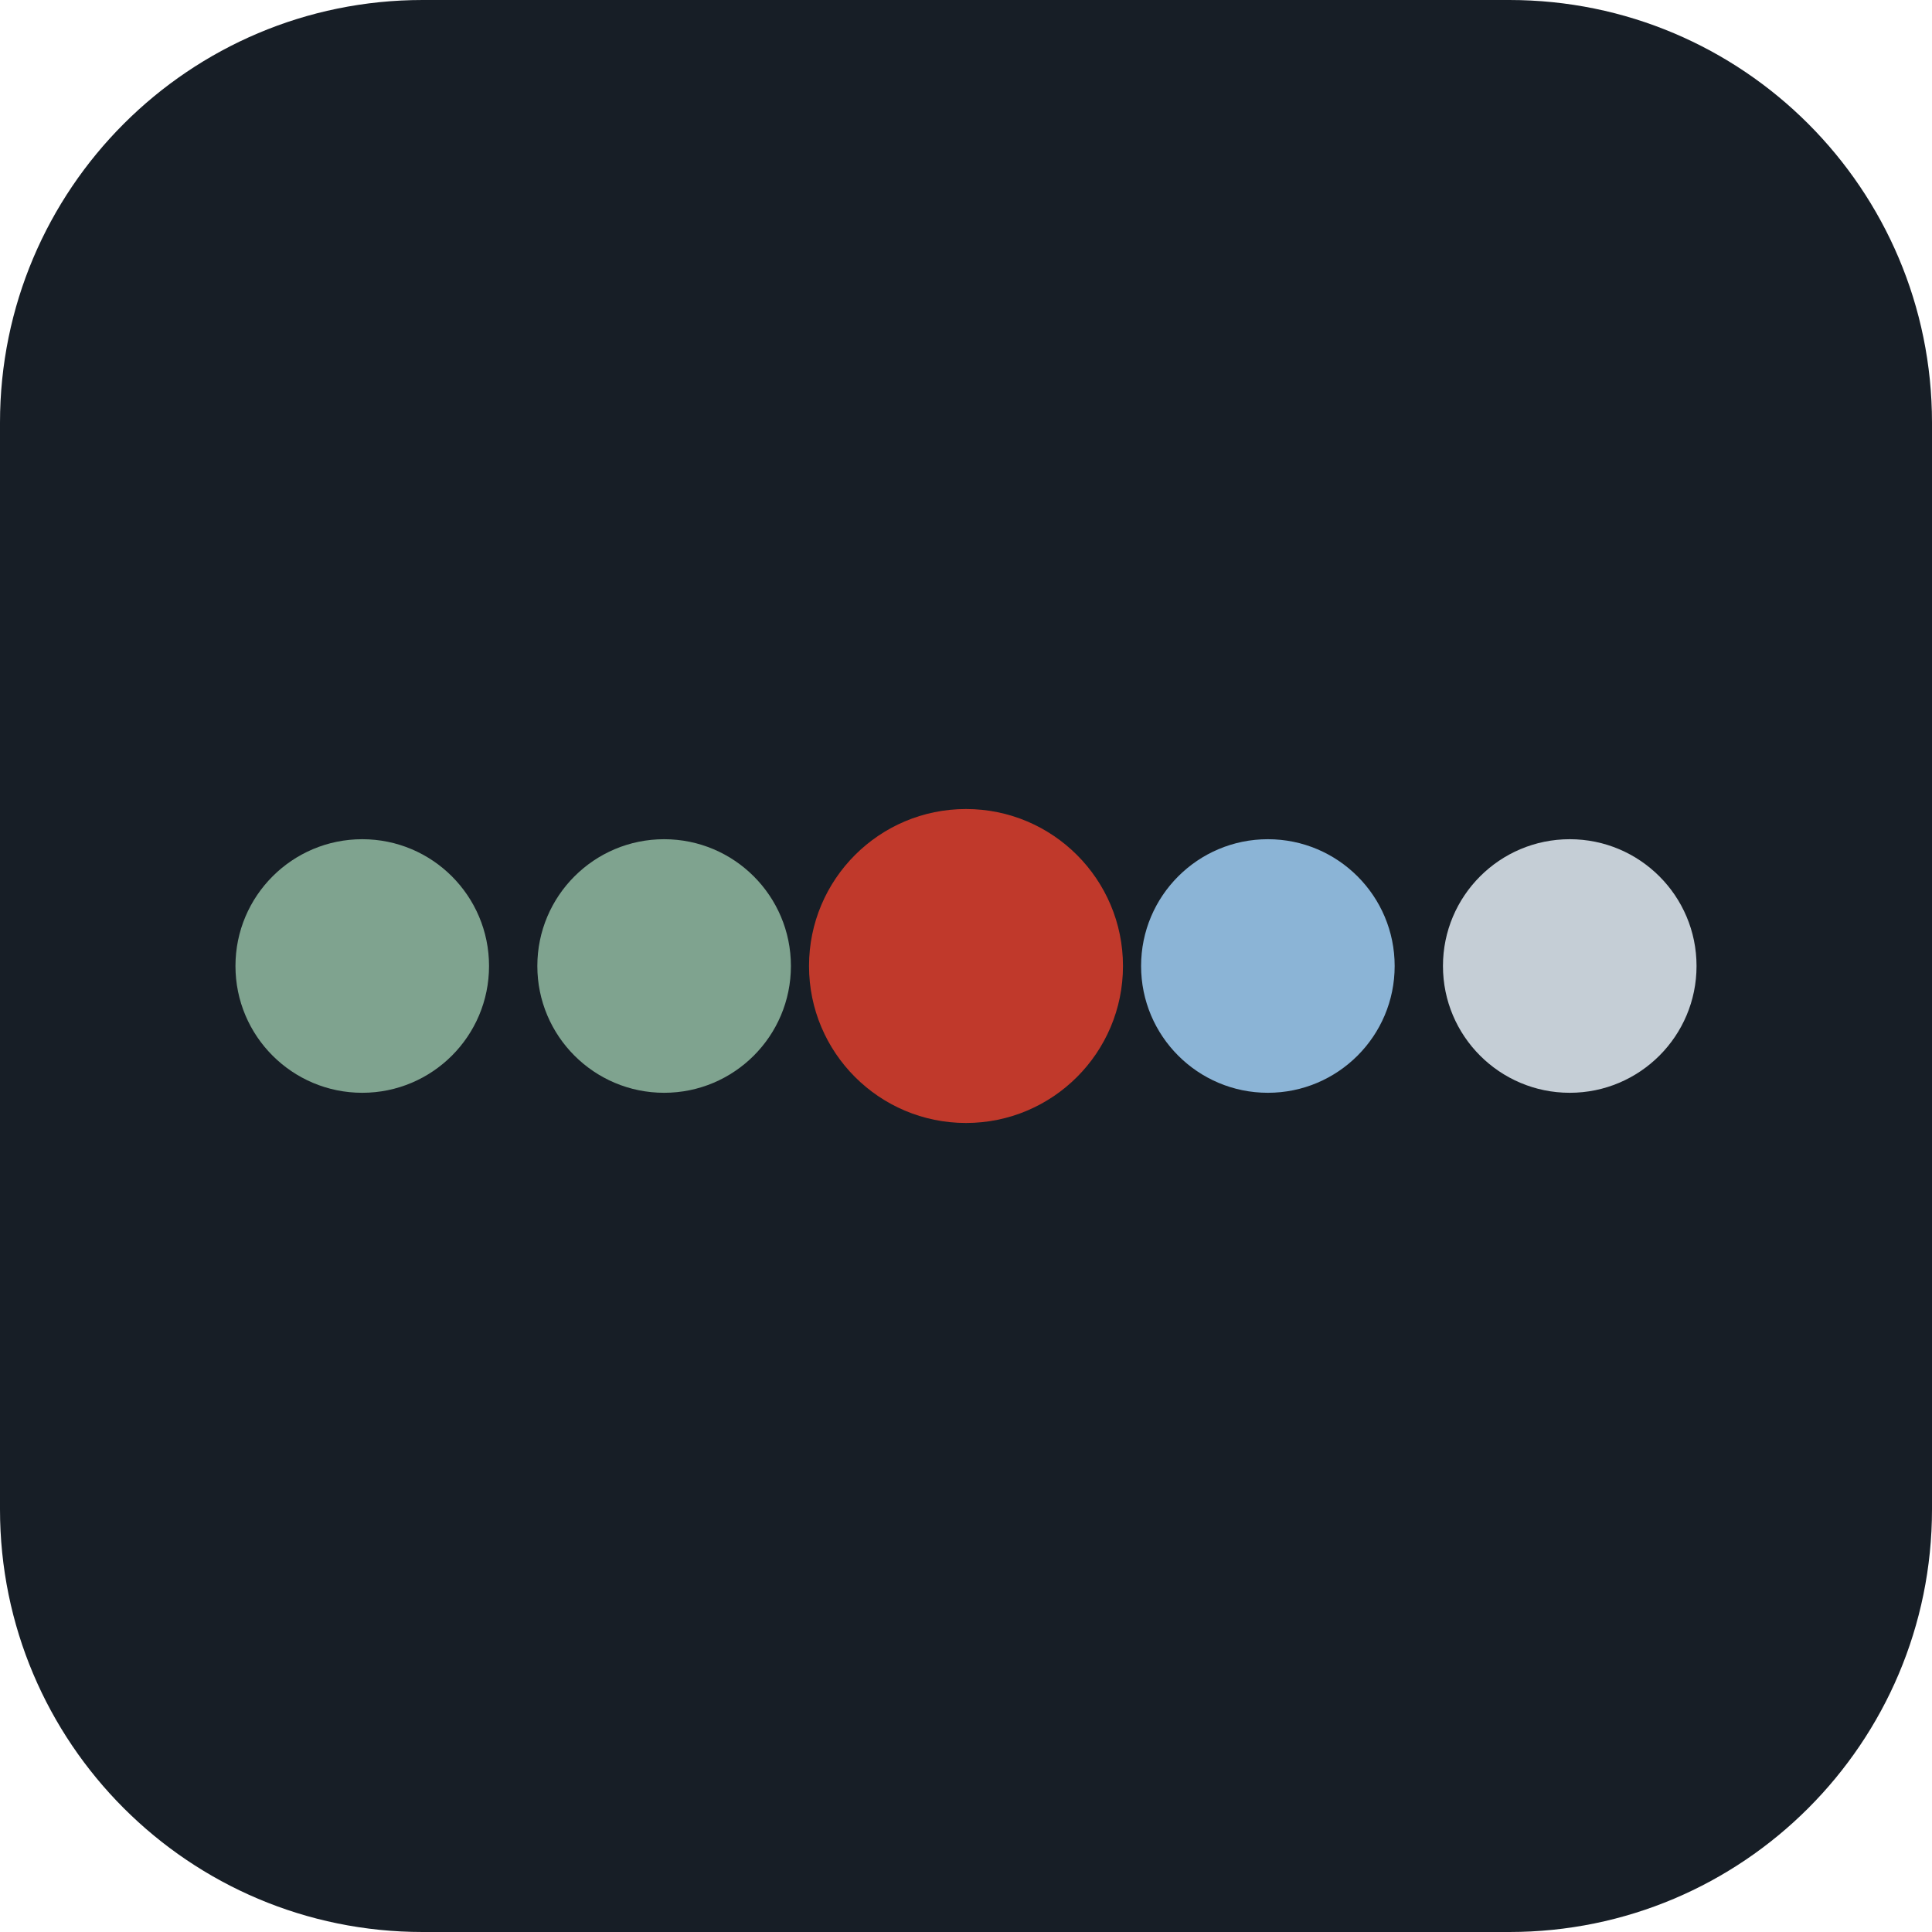
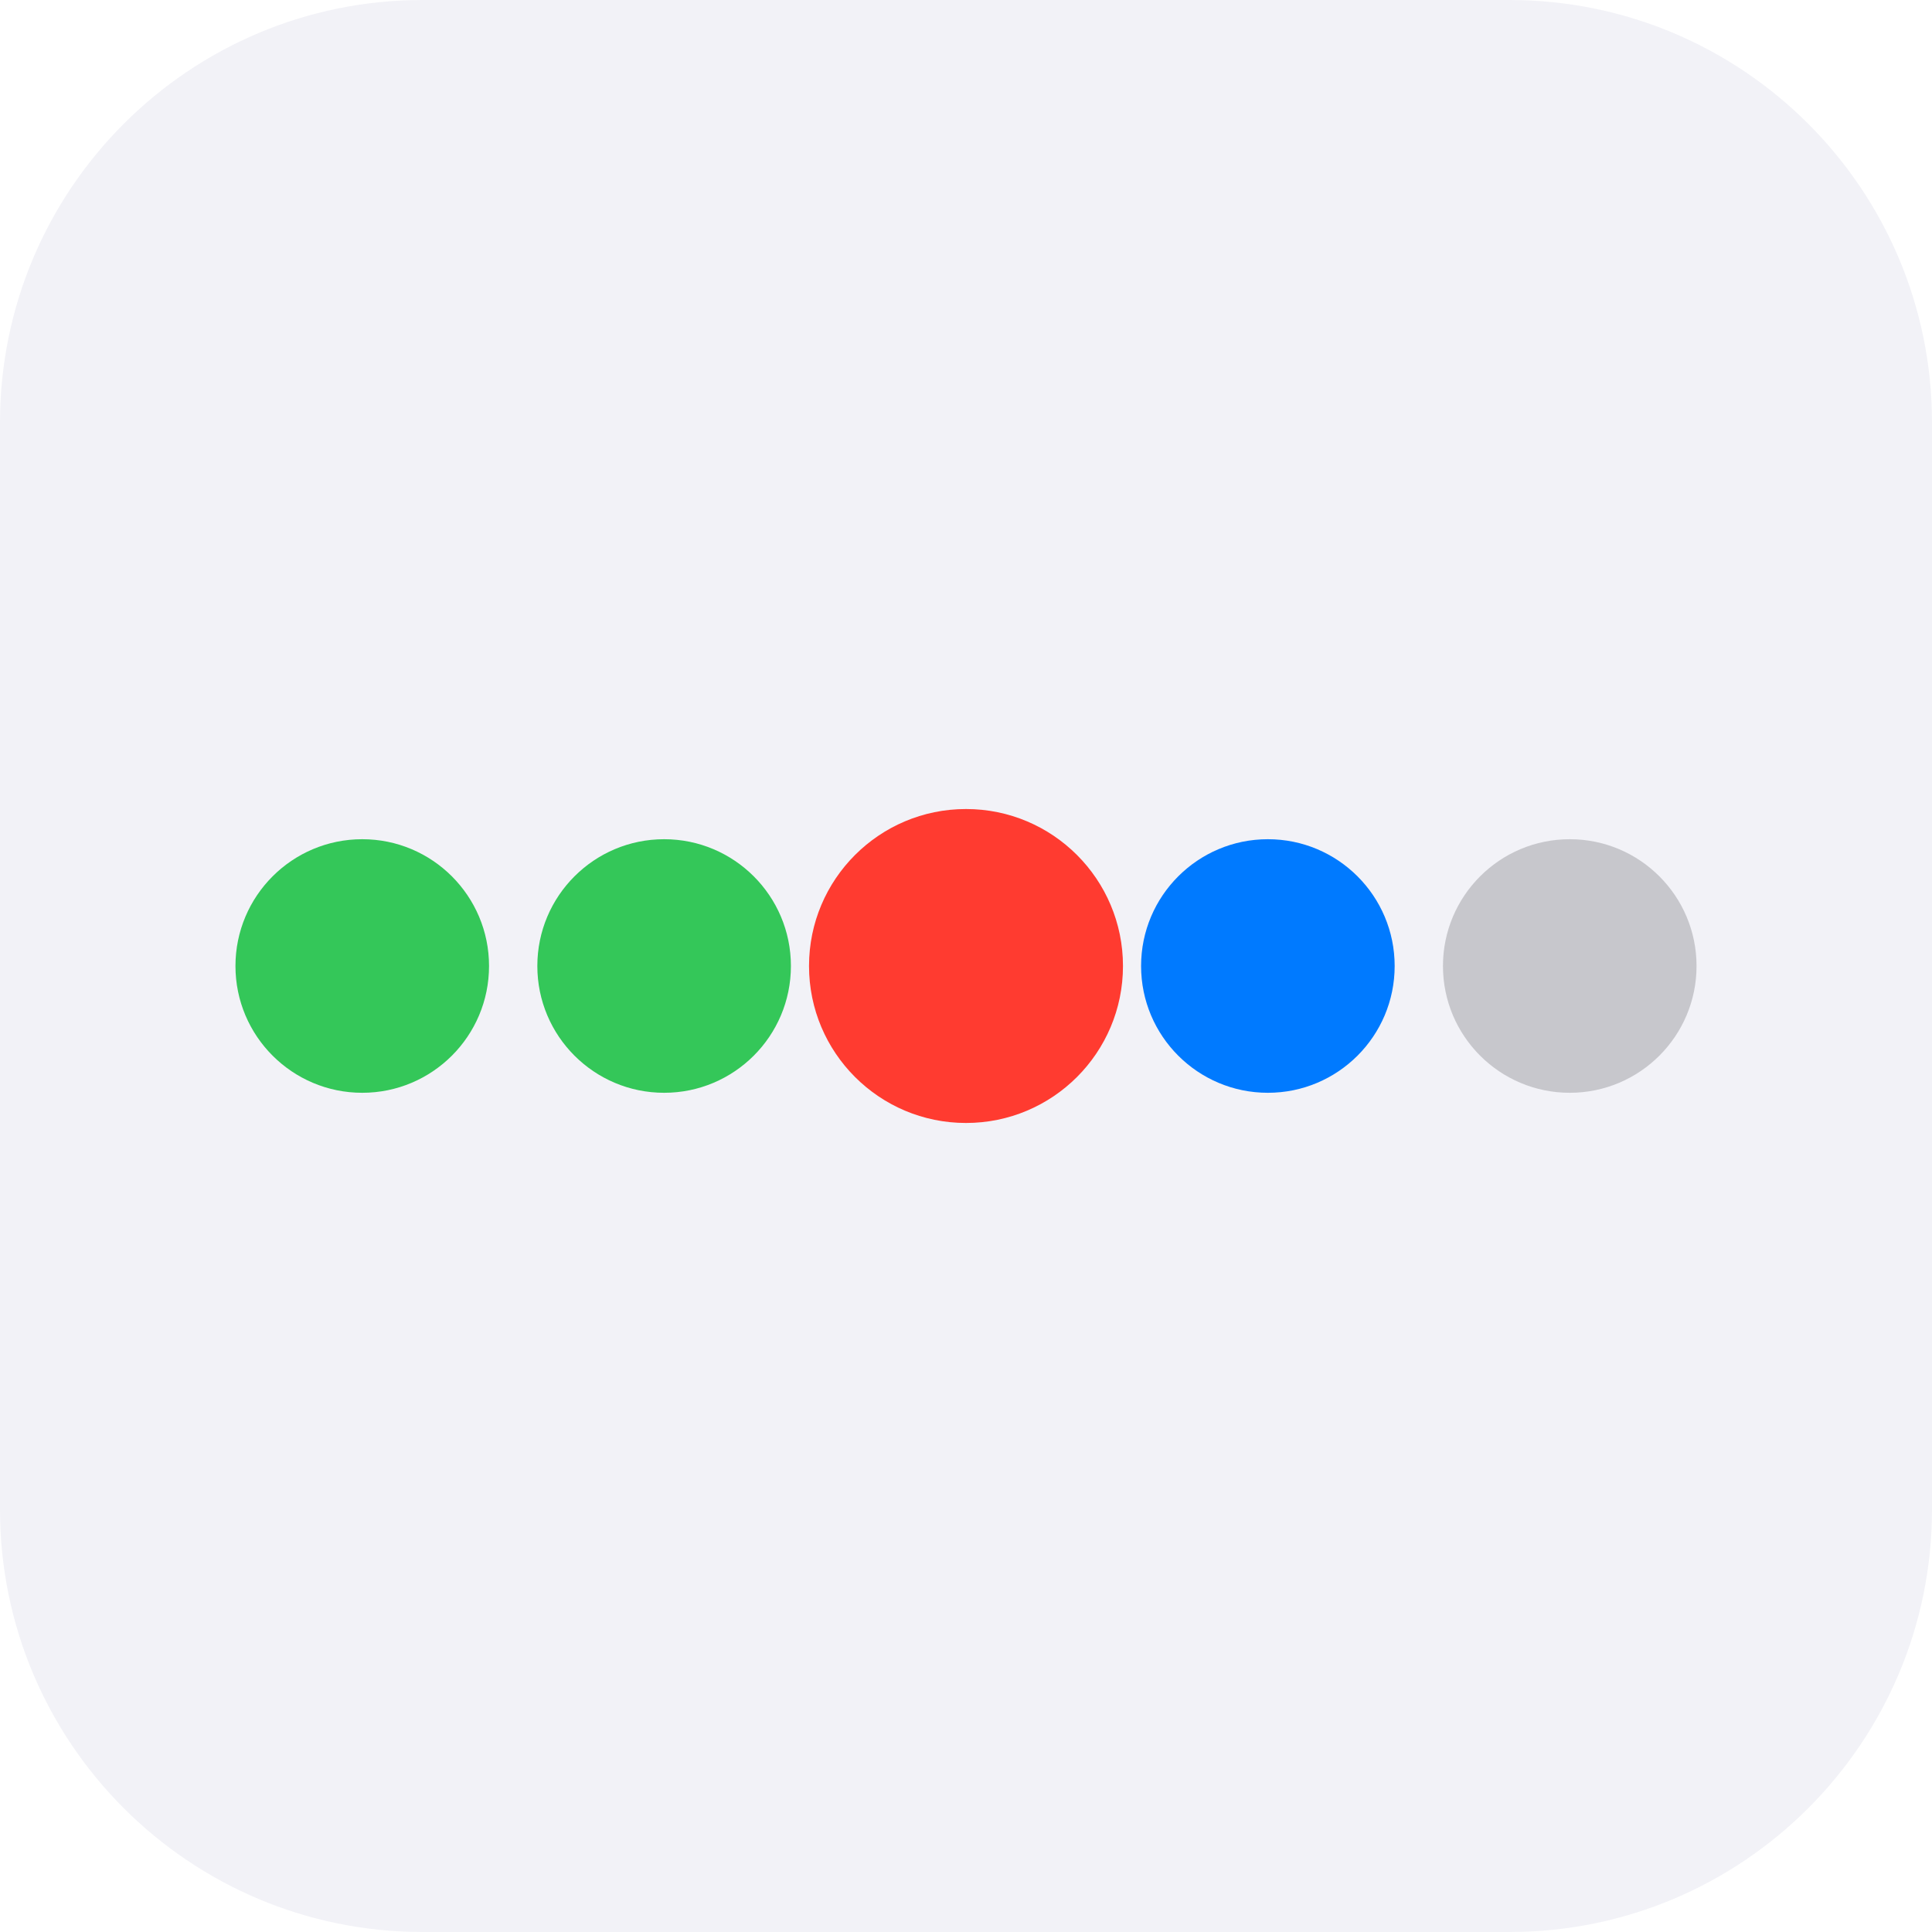
<svg xmlns="http://www.w3.org/2000/svg" viewBox="0 0 32 32">
-   <rect width="32" height="32" rx="7" fill="#171e26" />
-   <circle cx="6" cy="16" r="2.1" fill="#7fa38f" />
-   <circle cx="11" cy="16" r="2.1" fill="#7fa38f" />
-   <circle cx="16" cy="16" r="2.6" fill="#c0392b" />
-   <circle cx="21" cy="16" r="2.1" fill="#8bb4d6" />
-   <circle cx="26" cy="16" r="2.1" fill="#c5ced6" />
+   <rect width="32" height="32" rx="7" fill="#F2F2F7" />
+   <circle cx="6" cy="16" r="2.1" fill="#34C759" />
+   <circle cx="11" cy="16" r="2.1" fill="#34C759" />
+   <circle cx="16" cy="16" r="2.6" fill="#FF3B30" />
+   <circle cx="21" cy="16" r="2.1" fill="#007AFF" />
+   <circle cx="26" cy="16" r="2.1" fill="#C7C7CC" />
</svg>
